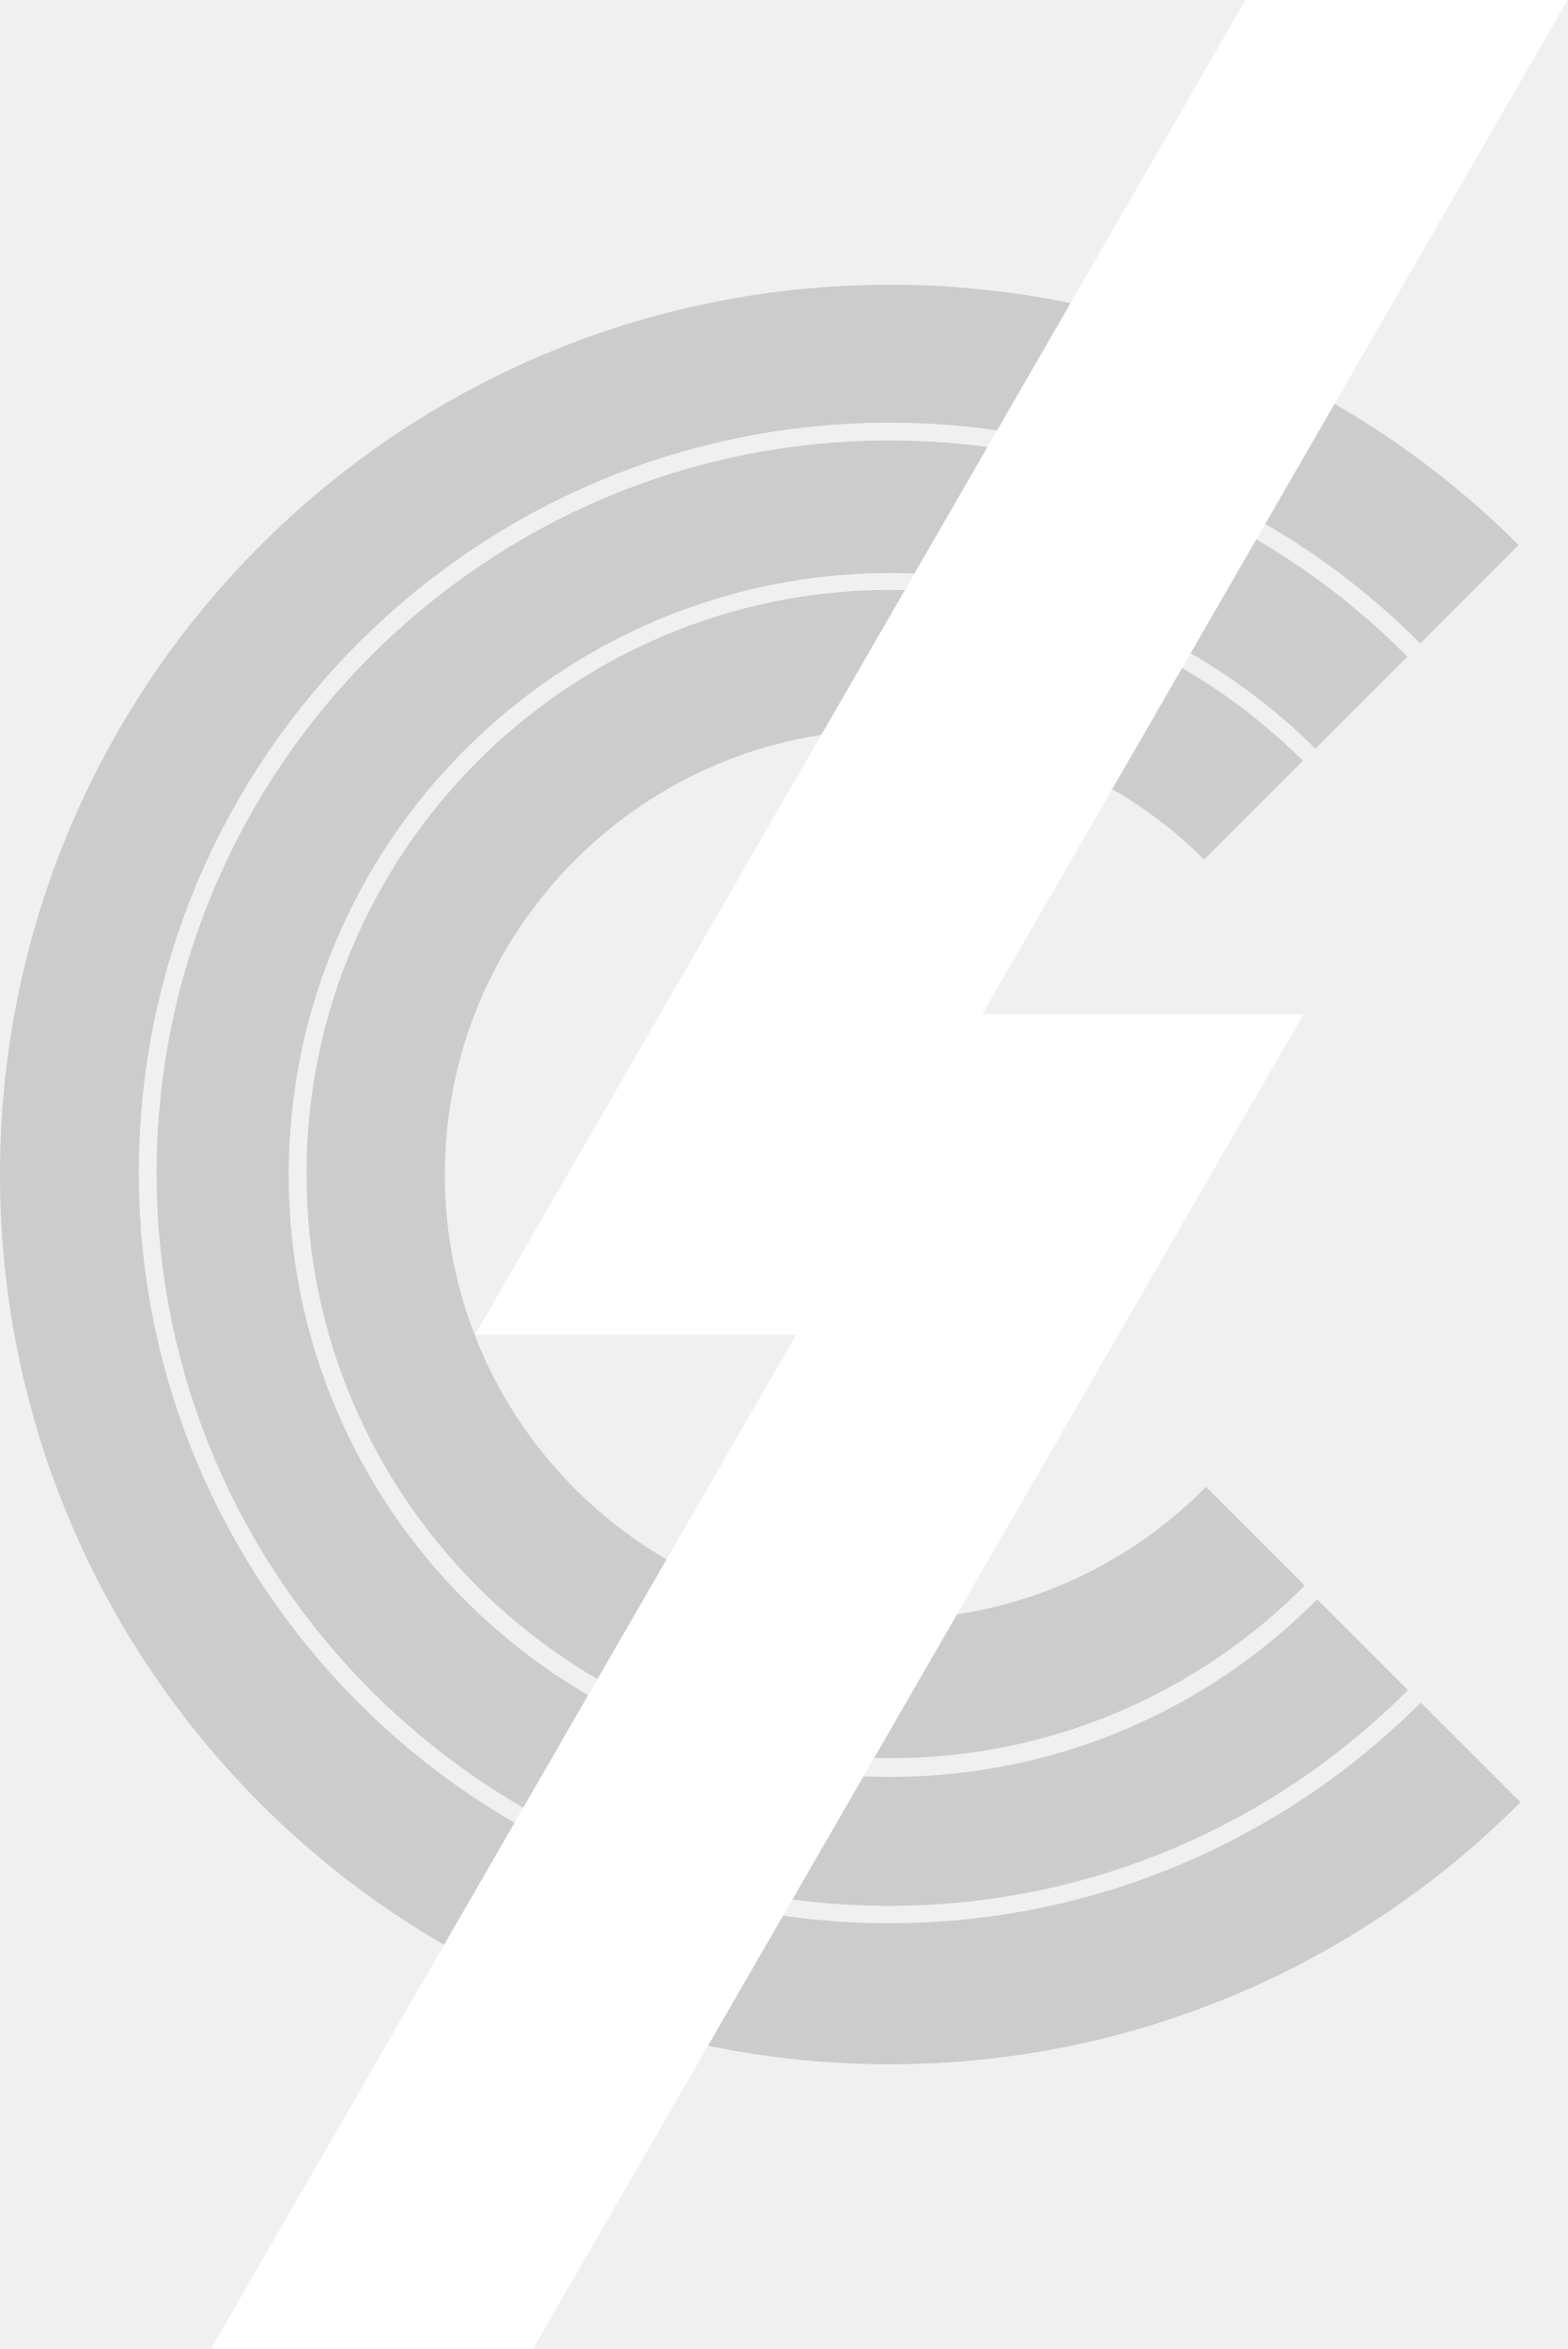
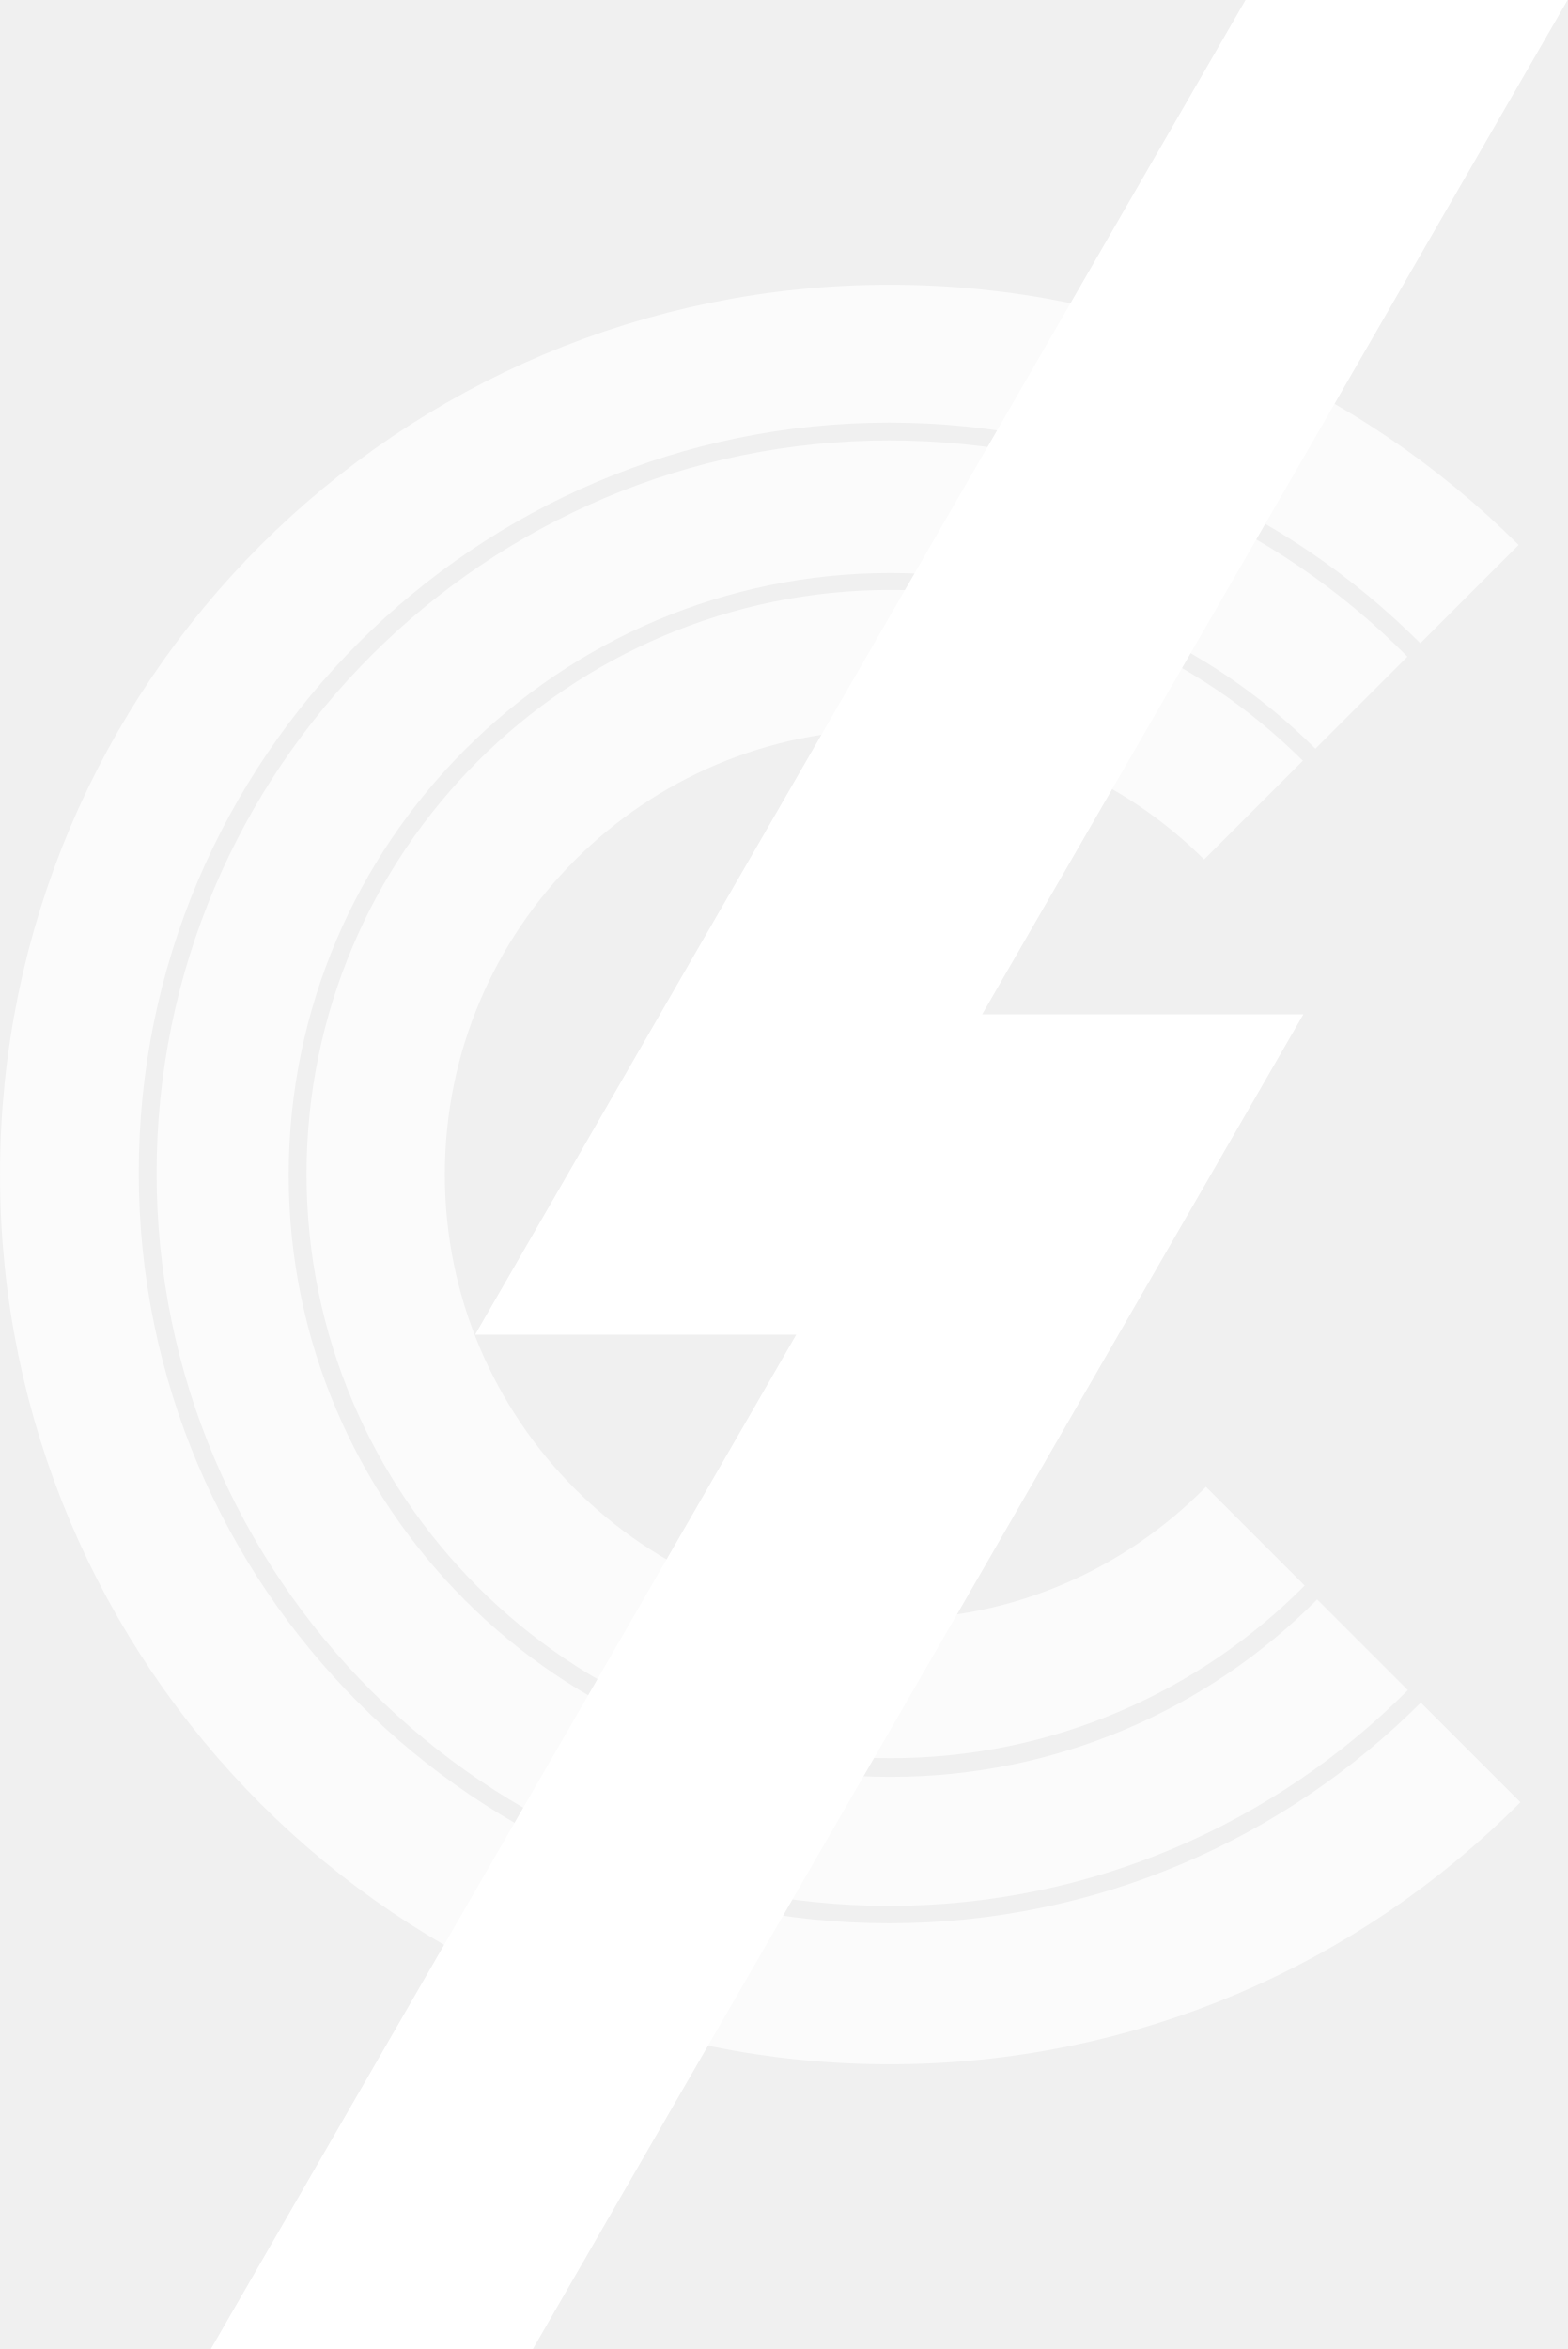
<svg xmlns="http://www.w3.org/2000/svg" x="0px" y="0px" viewBox="0 0 352.4 528">
  <g>
-     <path fill="#ccc" d="M200,164c27.6,0,52.6,11.2,70.7,29.2l22.2-22.2c-23.8-23.7-56.5-38.4-92.7-38.4   c-72.4,0-131.3,58.9-131.3,131.3c0,72.4,58.9,131.3,131.3,131.3c36.3,0,69.3-14.8,93.1-38.8l-22.2-22.2   C252.9,352.7,227.8,364,200,364c-55.2,0-100-44.8-100-100C100,208.8,144.8,164,200,164z" />
-     <path fill="#ccc" d="M199.9,432.3c-93,0-168.7-75.7-168.7-168.7S106.9,95,199.9,95c46.6,0,88.8,19,119.4,49.6l22.1-22.1   C305.2,86.4,255.2,64,200,64C89.5,64,0,153.5,0,264s89.5,200,200,200c55.4,0,105.6-22.5,141.8-58.9l-22.4-22.4   C288.8,413.3,246.5,432.3,199.9,432.3z" />
-     <path fill="#ccc" d="M199.9,99c-90.8,0-164.7,73.9-164.7,164.7c0,90.8,73.9,164.7,164.7,164.7c45.5,0,86.8-18.6,116.6-48.5   l-20.4-20.4c-24.5,24.7-58.5,39.9-95.9,39.9c-74.6,0-135.3-60.7-135.3-135.3s60.7-135.3,135.3-135.3c37.2,0,71,15.1,95.5,39.5   l20.7-20.7C286.6,117.5,245.4,99,199.9,99z" />
+     <path fill="rgba(255,255,255,.7)" d="M200,164c27.6,0,52.6,11.2,70.7,29.2l22.2-22.2c-23.8-23.7-56.5-38.4-92.7-38.4   c-72.4,0-131.3,58.9-131.3,131.3c0,72.4,58.9,131.3,131.3,131.3c36.3,0,69.3-14.8,93.1-38.8l-22.2-22.2   C252.9,352.7,227.8,364,200,364c-55.2,0-100-44.8-100-100C100,208.8,144.8,164,200,164z" />
+     <path fill="rgba(255,255,255,.7)" d="M199.9,432.3c-93,0-168.7-75.7-168.7-168.7S106.9,95,199.9,95c46.6,0,88.8,19,119.4,49.6l22.1-22.1   C305.2,86.4,255.2,64,200,64C89.5,64,0,153.5,0,264s89.5,200,200,200c55.4,0,105.6-22.5,141.8-58.9l-22.4-22.4   C288.8,413.3,246.5,432.3,199.9,432.3z" />
+     <path fill="rgba(255,255,255,.7)" d="M199.9,99c-90.8,0-164.7,73.9-164.7,164.7c0,90.8,73.9,164.7,164.7,164.7c45.5,0,86.8-18.6,116.6-48.5   l-20.4-20.4c-24.5,24.7-58.5,39.9-95.9,39.9c-74.6,0-135.3-60.7-135.3-135.3s60.7-135.3,135.3-135.3c37.2,0,71,15.1,95.5,39.5   l20.7-20.7C286.6,117.5,245.4,99,199.9,99z" />
  </g>
  <polygon fill="#fff" points="352.4,0 280,0 106.8,300 179,300 47.4,528 119.8,528 293,228 220.8,228 " />
</svg>
